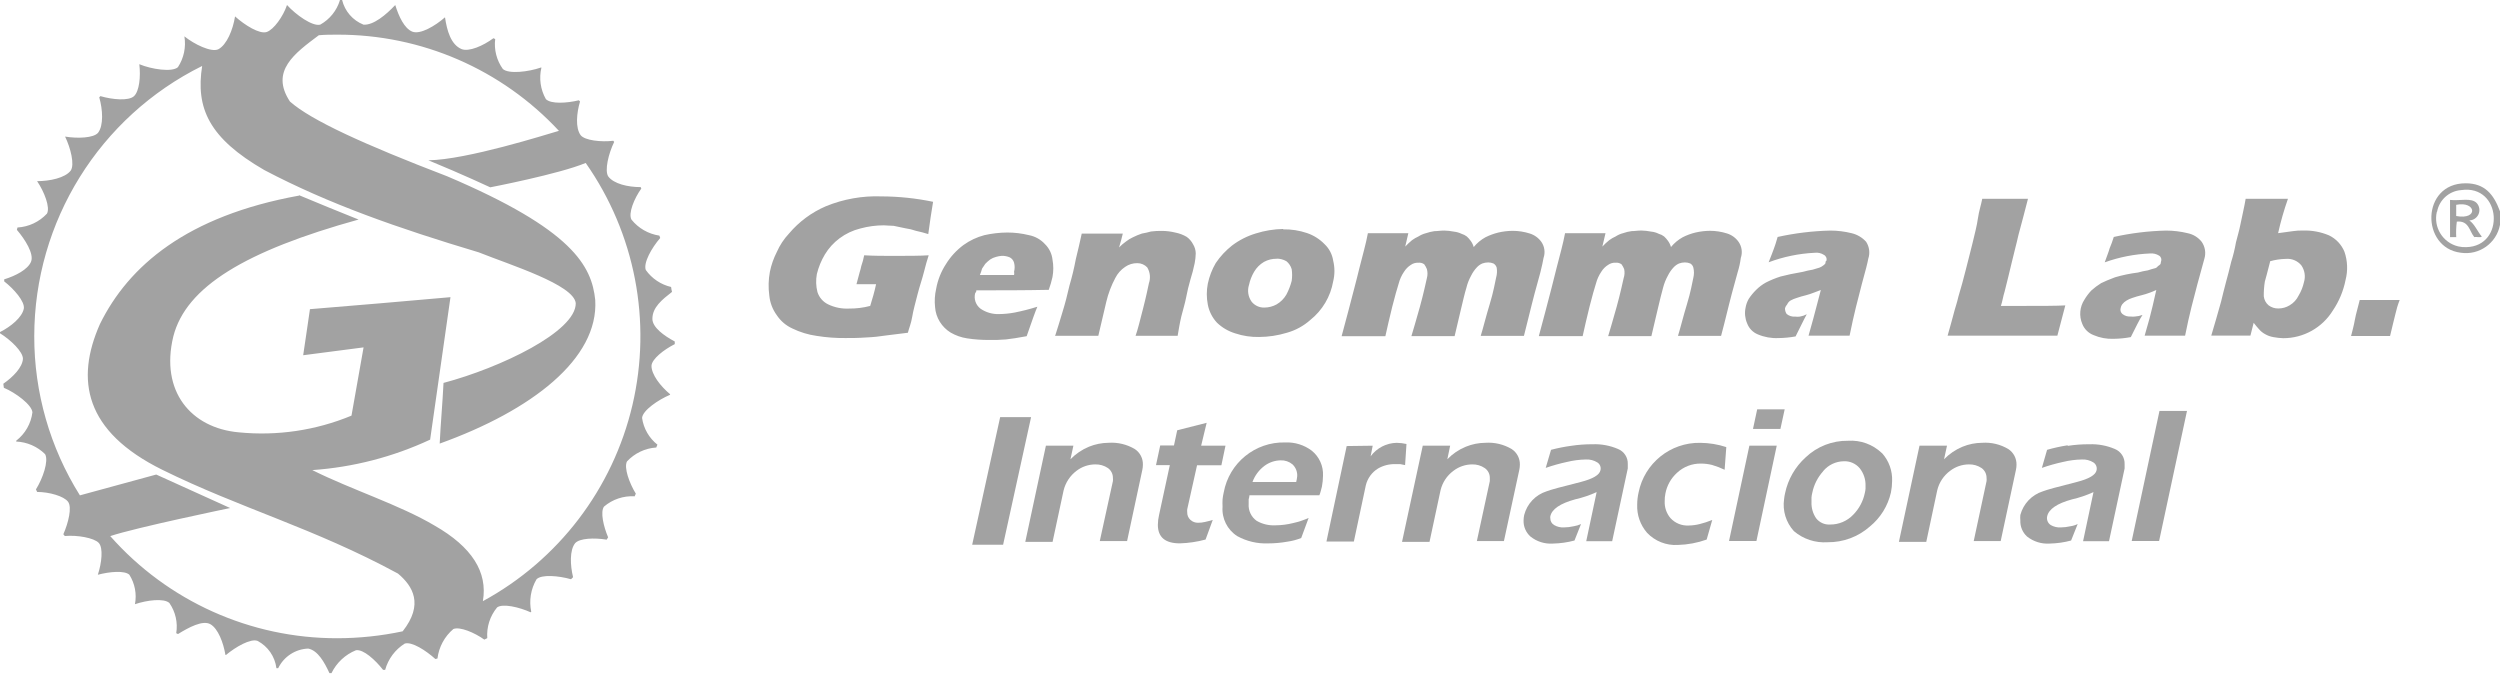
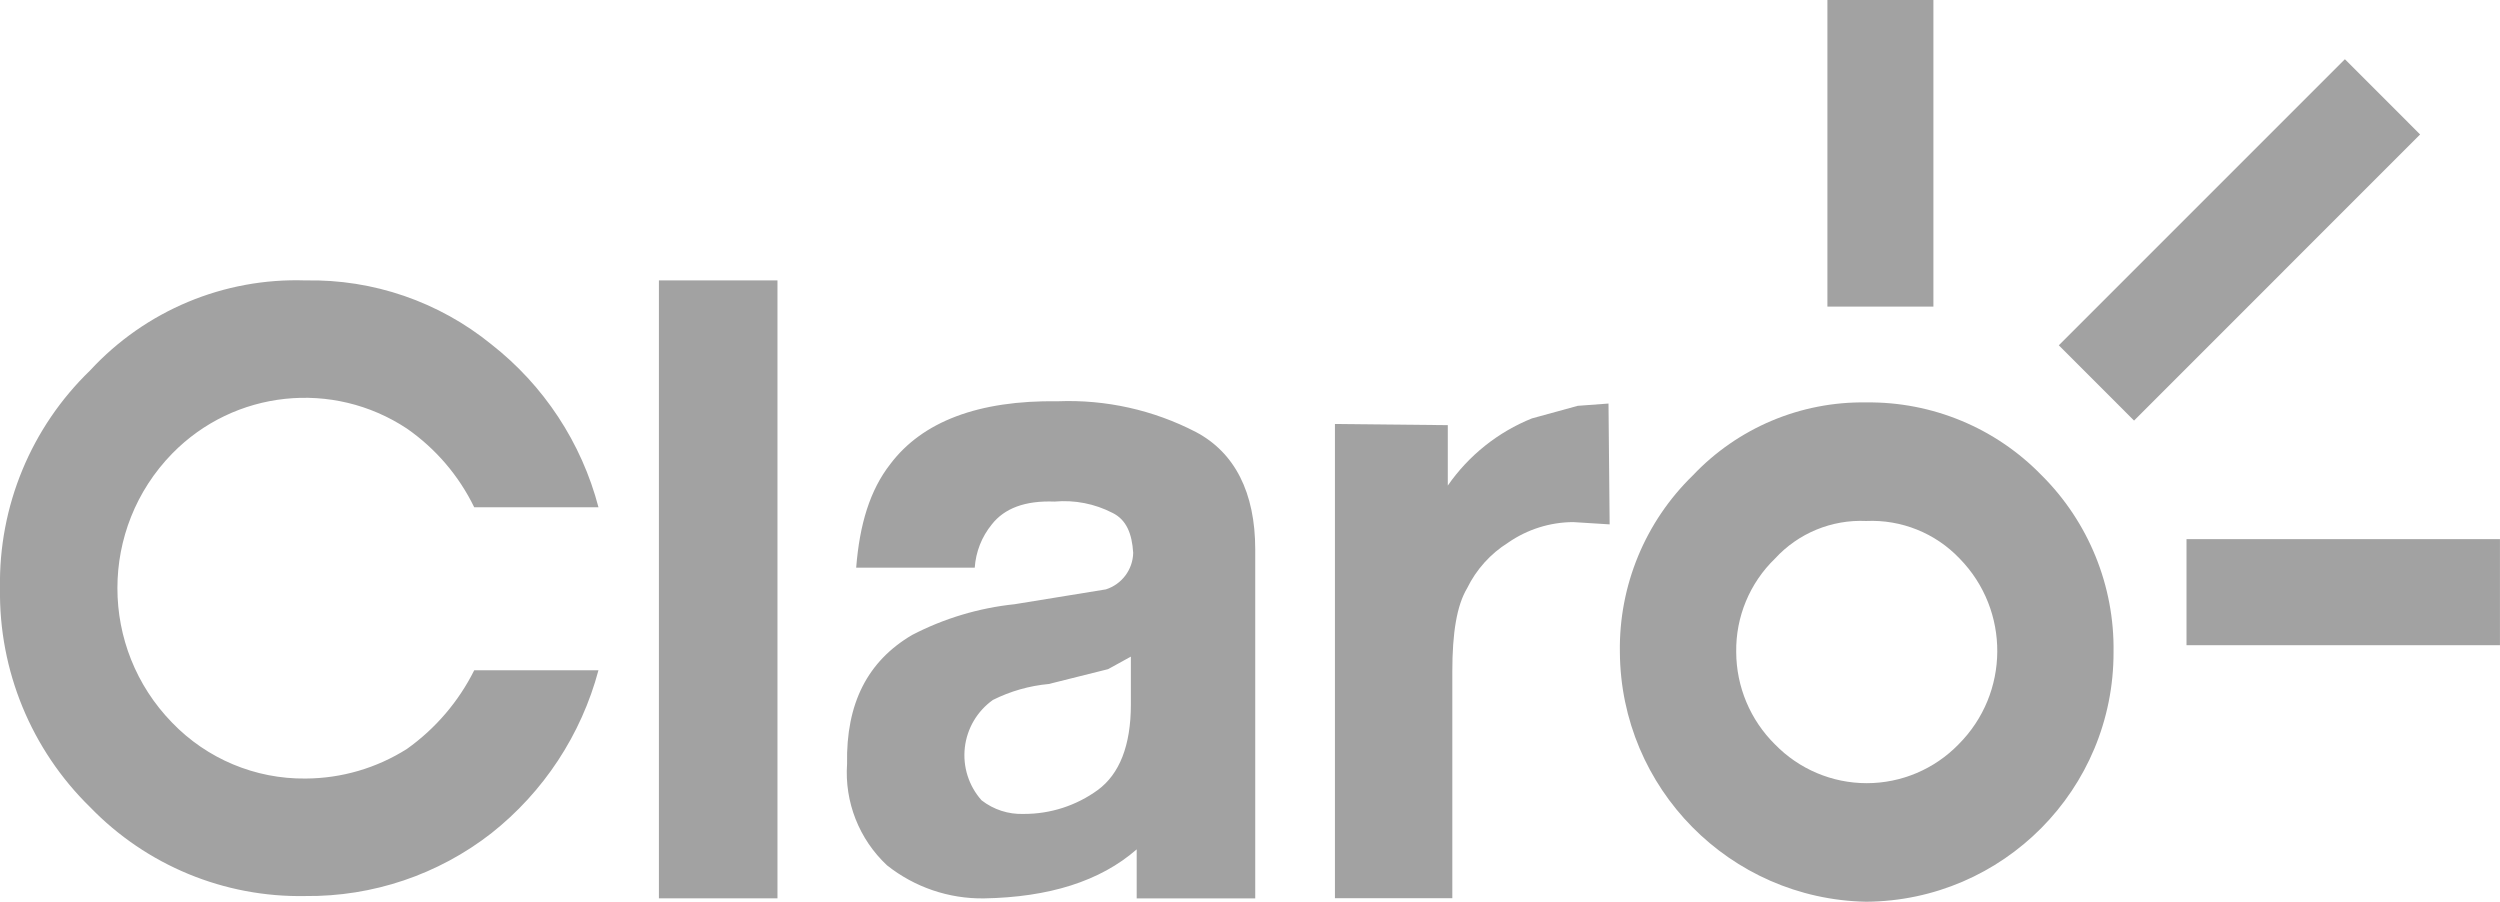
- <svg xmlns="http://www.w3.org/2000/svg" id="Grupo_215" data-name="Grupo 215" width="293.039" height="78.909" viewBox="0 0 293.039 78.909">
-   <defs>
-     <clipPath id="clip-path">
-       <rect id="Rectángulo_193" data-name="Rectángulo 193" width="293.039" height="78.909" fill="#a2a2a2" />
-     </clipPath>
-   </defs>
-   <path id="Trazado_9333" data-name="Trazado 9333" d="M39.975,14.188,36.694,29.151H33.069L36.35,14.188Z" transform="translate(80.885 34.704)" fill="#a2a2a2" />
-   <g id="Grupo_214" data-name="Grupo 214" transform="translate(0 0)">
-     <g id="Grupo_213" data-name="Grupo 213" clip-path="url(#clip-path)">
-       <path id="Trazado_9334" data-name="Trazado 9334" d="M37.292,15.406h3.222L40.169,17a6.453,6.453,0,0,1,2.164-1.471,6.207,6.207,0,0,1,2.3-.462,5.322,5.322,0,0,1,3.084.737,2.118,2.118,0,0,1,.944,1.83,2.875,2.875,0,0,1-.069.62l-1.785,8.336h-3.2l1.54-7.033a1.743,1.743,0,0,0,0-.379,1.4,1.4,0,0,0-.586-1.151,2.534,2.534,0,0,0-1.5-.427,3.617,3.617,0,0,0-2.174.748,4.086,4.086,0,0,0-1.52,2.3l-1.292,6.03H34.876Z" transform="translate(85.304 36.835)" fill="#a2a2a2" />
-       <path id="Trazado_9335" data-name="Trazado 9335" d="M44.615,17.063h2.853l-.482,2.3H44.133L42.982,24.52a1.441,1.441,0,0,0,0,.345,1.143,1.143,0,0,0,.379.9,1.29,1.29,0,0,0,.886.334,3.62,3.62,0,0,0,.817-.093c.3-.069.61-.148.91-.241l-.841,2.3a12.91,12.91,0,0,1-3.015.448q-2.574,0-2.578-2.164a5.2,5.2,0,0,1,.138-1.151l1.265-5.858h-1.62l.493-2.3h1.613l.379-1.782,3.453-.875Z" transform="translate(96.179 35.177)" fill="#a2a2a2" />
-       <path id="Trazado_9336" data-name="Trazado 9336" d="M50.343,19.023a1.772,1.772,0,0,0-.551-1.4,2.03,2.03,0,0,0-1.385-.472,3.277,3.277,0,0,0-1.912.655A4.131,4.131,0,0,0,45.1,19.692h5.124a3.931,3.931,0,0,0,.117-.669m.472,7.23a6.813,6.813,0,0,1-1.6.427,12.937,12.937,0,0,1-2.3.207,6.935,6.935,0,0,1-3.594-.851,3.752,3.752,0,0,1-1.726-3.453c-.014-.283-.014-.562,0-.841a6.142,6.142,0,0,1,.138-.83,7.138,7.138,0,0,1,7.205-5.858,4.815,4.815,0,0,1,3.119.968,3.556,3.556,0,0,1,1.313,2.932,7.547,7.547,0,0,1-.127,1.278l-.138.52a3.171,3.171,0,0,1-.162.493H44.747a2.074,2.074,0,0,1-.093.472,4.726,4.726,0,0,0,0,.541,2.241,2.241,0,0,0,.948,1.992,4.009,4.009,0,0,0,2.2.517,8.7,8.7,0,0,0,2.068-.265,9.227,9.227,0,0,0,1.813-.6Z" transform="translate(101.709 36.808)" fill="#a2a2a2" />
-       <path id="Trazado_9337" data-name="Trazado 9337" d="M50.54,15.4,50.3,16.641a3.885,3.885,0,0,1,3.05-1.578A5.416,5.416,0,0,1,54.5,15.2l-.162,2.474-.565-.114q-.31-.016-.62,0a3.807,3.807,0,0,0-1.992.517,3.188,3.188,0,0,0-1.427,1.968l-1.4,6.585H45.12l2.371-11.189Z" transform="translate(110.361 36.843)" fill="#a2a2a2" />
-       <path id="Trazado_9338" data-name="Trazado 9338" d="M50.12,15.406h3.212L53,17a6.289,6.289,0,0,1,2.164-1.471,6.139,6.139,0,0,1,2.3-.462,5.322,5.322,0,0,1,3.084.737,2.119,2.119,0,0,1,.955,1.83,2.875,2.875,0,0,1-.069.62l-1.8,8.336H56.461l1.52-7.033v-.379a1.377,1.377,0,0,0-.6-1.151A2.492,2.492,0,0,0,55.9,17.6a3.635,3.635,0,0,0-2.178.748,3.985,3.985,0,0,0-1.52,2.3l-1.289,6.03H47.691Z" transform="translate(116.649 36.835)" fill="#a2a2a2" />
-       <path id="Trazado_9339" data-name="Trazado 9339" d="M57.4,15.3a16.256,16.256,0,0,1,2.522-.183,6.858,6.858,0,0,1,2.967.551,1.834,1.834,0,0,1,1.151,1.782v.5l-1.83,8.529H59.17l1.22-5.755a12.906,12.906,0,0,1-2.519.851c-1.761.482-2.74,1.151-2.912,1.992a.593.593,0,0,0,0,.221.9.9,0,0,0,.448.8,2.039,2.039,0,0,0,1.151.276,5.389,5.389,0,0,0,1.151-.138,2.94,2.94,0,0,0,.851-.262L57.792,26.4a10.584,10.584,0,0,1-2.522.358,3.791,3.791,0,0,1-2.646-.83,2.425,2.425,0,0,1-.8-1.875,3.1,3.1,0,0,1,.072-.644,3.937,3.937,0,0,1,2.622-2.774c.393-.162,1.726-.531,4.018-1.1,1.416-.365,2.185-.817,2.3-1.368a.839.839,0,0,0-.348-.91,2.306,2.306,0,0,0-1.368-.355,10.065,10.065,0,0,0-2.2.286,21.191,21.191,0,0,0-2.5.7l.624-2.119A19.409,19.409,0,0,1,57.4,15.3" transform="translate(126.762 36.957)" fill="#a2a2a2" />
-       <path id="Trazado_9340" data-name="Trazado 9340" d="M65.941,18.218a9.431,9.431,0,0,0-1.475-.565,5.266,5.266,0,0,0-1.292-.159,4.007,4.007,0,0,0-2.826,1.092A4.362,4.362,0,0,0,59,21a4.142,4.142,0,0,0-.083.9,2.867,2.867,0,0,0,.682,1.992,2.693,2.693,0,0,0,2.147.861,5.572,5.572,0,0,0,1.282-.172A10.509,10.509,0,0,0,64.49,24.1l-.655,2.3a10.9,10.9,0,0,1-3.367.631,4.592,4.592,0,0,1-3.622-1.427,4.753,4.753,0,0,1-1.154-3.291,6.634,6.634,0,0,1,.162-1.427,7.246,7.246,0,0,1,7.23-5.824,10.006,10.006,0,0,1,3.053.5Z" transform="translate(136.212 36.845)" fill="#a2a2a2" />
-       <path id="Trazado_9341" data-name="Trazado 9341" d="M65.337,13.924l-.5,2.3H61.622l.493-2.3Zm-.93,4.259L62.026,29.358H58.814L61.2,18.183Z" transform="translate(143.855 34.057)" fill="#a2a2a2" />
-       <path id="Trazado_9342" data-name="Trazado 9342" d="M65.292,18.581A5.34,5.34,0,0,0,64.024,21.1a2.974,2.974,0,0,0-.093.551v.531a3.15,3.15,0,0,0,.541,1.9,1.912,1.912,0,0,0,1.637.737,3.69,3.69,0,0,0,2.715-1.151,5.069,5.069,0,0,0,1.358-2.543,2.983,2.983,0,0,0,.083-.5v-.334a3.134,3.134,0,0,0-.682-2.071,2.3,2.3,0,0,0-1.875-.817A3.191,3.191,0,0,0,65.3,18.557m6.906-2.1a4.619,4.619,0,0,1,1.175,3.27,6.949,6.949,0,0,1-.138,1.334,7.2,7.2,0,0,1-2.474,3.994,7.355,7.355,0,0,1-4.952,1.84,5.508,5.508,0,0,1-3.946-1.3,4.593,4.593,0,0,1-1.151-3.763,5.582,5.582,0,0,1,.114-.679,7.816,7.816,0,0,1,2.419-4.214A7.052,7.052,0,0,1,68.214,15a5.235,5.235,0,0,1,3.949,1.427" transform="translate(148.404 36.664)" fill="#a2a2a2" />
-       <path id="Trazado_9343" data-name="Trazado 9343" d="M67.008,15.406H70.23L69.885,17a6.419,6.419,0,0,1,2.164-1.471,6.139,6.139,0,0,1,2.3-.462,5.289,5.289,0,0,1,3.074.737,2.135,2.135,0,0,1,.955,1.83,2.875,2.875,0,0,1-.069.62l-1.785,8.336H73.362l1.506-7.033a1.739,1.739,0,0,0,0-.379,1.4,1.4,0,0,0-.586-1.151,2.541,2.541,0,0,0-1.5-.427,3.635,3.635,0,0,0-2.178.748,3.985,3.985,0,0,0-1.52,2.3L67.8,26.684H64.592Z" transform="translate(157.988 36.835)" fill="#a2a2a2" />
-       <path id="Trazado_9344" data-name="Trazado 9344" d="M74.316,15.3a15.671,15.671,0,0,1,2.509-.183,6.961,6.961,0,0,1,2.981.551,1.847,1.847,0,0,1,1.151,1.782v.5l-1.83,8.529H76.088l1.22-5.755a12.811,12.811,0,0,1-2.509.851c-1.771.482-2.74,1.151-2.922,1.992a.966.966,0,0,0,.427,1.023,2.1,2.1,0,0,0,1.151.276,5.416,5.416,0,0,0,1.151-.138,2.838,2.838,0,0,0,.851-.262L74.685,26.4a10.471,10.471,0,0,1-2.509.358,3.848,3.848,0,0,1-2.66-.83,2.413,2.413,0,0,1-.782-1.875,3.355,3.355,0,0,1,0-.644,3.975,3.975,0,0,1,2.636-2.774c.393-.162,1.726-.531,4-1.1,1.416-.365,2.188-.817,2.3-1.368a.871.871,0,0,0-.355-.91,2.316,2.316,0,0,0-1.371-.355,10.065,10.065,0,0,0-2.2.286,20.794,20.794,0,0,0-2.485.7l.61-2.119a20.111,20.111,0,0,1,2.381-.527" transform="translate(168.081 36.957)" fill="#a2a2a2" />
-       <path id="Trazado_9345" data-name="Trazado 9345" d="M75.723,29.227H72.511l3.256-15.248h3.225Z" transform="translate(177.357 34.19)" fill="#a2a2a2" />
-       <path id="Trazado_9346" data-name="Trazado 9346" d="M25.007,7.629a26.914,26.914,0,0,1,9.428-2.784c-3.384,3.58-2.97,5.941.207,8.691,4.972,3.994,11.706,4.776,24.445,11.406,5.837,2.922,10.048,6.492,9.807,11.785-1.52,6.089-7.736,10.462-16.368,13.915.138-1.578.241-3.119.348-4.707,8.057-2.705,13.394-5.755,15.4-9.208,1.072-2.474-2.3-4.845-11.323-7.791-10.358-2.753-23.239-7.564-28.774-12.1-3.039-1.988-4.421-5.017-3.143-9.139M10.61,58.7l7.6-1.854,5.627,2.233-11.165,2.74A7.729,7.729,0,0,1,10.61,58.7M35.056,22.881c2.3.968,4.662,1.923,6.975,2.853C28.784,29.408,21.8,33.608,20.314,39.442c-1.554,6.423,2.071,10.727,7.664,11.234A27.432,27.432,0,0,0,41.2,48.719c.482-2.646.93-5.327,1.416-8l-7.078.92c.276-1.785.517-3.567.793-5.4,5.489-.438,10.979-.924,16.472-1.406l-2.385,16.7a39.141,39.141,0,0,1-13.811,3.57c4.6,2.3,10.221,4.063,14.328,6.5,4.387,2.509,6.251,5.455,5.665,8.863A35.355,35.355,0,0,0,68.653,19.1c-3.108,1.3-11.189,2.857-11.189,2.857s-3.246-1.52-7.25-3.167c4.525-.069,13.811-3.026,15.3-3.453A35.339,35.339,0,0,0,39.546,4.063c-.727,0-1.451,0-2.178.069-2.795,2.1-5.751,4.19-3.38,7.771,2.485,2.2,8.667,5.017,18.415,8.756,14.742,6.261,16.951,10.52,17.368,14.5.414,6.906-7.46,12.96-18.232,16.837.1-2.2.345-4.914.448-7.112,6.7-1.785,15.538-6.02,15.5-9.345-.217-2.164-7.629-4.466-11.372-5.961-9.39-2.808-17.574-5.662-25.135-9.645-6.492-3.753-8.057-7.25-7.285-12.2A35.389,35.389,0,0,0,4.015,39.408,35.021,35.021,0,0,0,9.366,58.064l8.946-2.44,8.667,3.925s-11.12,2.3-14.056,3.291A35.425,35.425,0,0,0,39.546,74.811,37.1,37.1,0,0,0,47.2,74c2.485-3.153,1.21-5.293-.551-6.768-9.876-5.352-18.508-7.664-27.623-12.164S8.815,44.528,11.716,37.981c3.349-6.8,10.152-12.66,23.339-15.055M39.821,0H40.1a4.164,4.164,0,0,0,2.5,2.888c1.151.1,2.657-1.151,3.729-2.3.414,1.337,1.072,2.753,2,3.122s2.695-.682,3.832-1.682c.231,1.554.682,3.2,1.947,3.729.861.334,2.519-.379,3.729-1.278l.207.1a4.983,4.983,0,0,0,.9,3.511c.689.61,3,.334,4.452-.172h.069a5.087,5.087,0,0,0,.52,3.7c.586.589,2.416.486,3.866.138l.138.141c-.414,1.4-.551,3.094.069,3.946.482.62,2.416.83,3.832.658l.1.138c-.655,1.334-1.151,3.37-.689,4.049.655.865,2.3,1.244,3.8,1.244l.069.172c-.827,1.151-1.554,2.912-1.151,3.639a5.182,5.182,0,0,0,3.27,1.875l.1.276c-1,1.151-2,2.926-1.692,3.753a5.047,5.047,0,0,0,2.967,1.992,3.377,3.377,0,0,0,.107.575c-1.151.9-2.3,1.8-2.3,3.163,0,1,1.378,1.992,2.622,2.65v.31c-1.278.644-2.695,1.747-2.729,2.543,0,1.023,1.037,2.371,2.178,3.325v.069c-1.382.586-3.212,1.83-3.281,2.715a4.865,4.865,0,0,0,1.8,3.132l-.138.334a5.134,5.134,0,0,0-3.432,1.633c-.379.724.279,2.543,1.037,3.777l-.138.31a5.055,5.055,0,0,0-3.591,1.206c-.448.61-.069,2.3.482,3.6l-.172.276c-1.451-.241-3.177-.172-3.694.414-.655.817-.586,2.578-.241,3.984l-.241.241c-1.451-.414-3.453-.586-4.042,0a5.335,5.335,0,0,0-.62,3.811l-.069.065c-1.347-.61-3.281-1.058-3.935-.572a5.073,5.073,0,0,0-1.151,3.6l-.348.172c-1.151-.827-2.864-1.544-3.625-1.244a5.386,5.386,0,0,0-1.864,3.453l-.241.069c-1.151-1.034-2.76-2.057-3.591-1.816a5.3,5.3,0,0,0-2.3,3.084H44.9c-.9-1.151-2.3-2.44-3.177-2.3a5.488,5.488,0,0,0-2.867,2.681h-.241c-.586-1.265-1.347-2.646-2.485-2.877a4.09,4.09,0,0,0-3.522,2.3H32.4a4.2,4.2,0,0,0-2.212-3.2c-.793-.31-2.553.693-3.694,1.647h-.069c-.241-1.437-.861-3.084-1.761-3.6s-2.553.379-3.8,1.151l-.207-.1a4.835,4.835,0,0,0-.8-3.536c-.62-.586-2.622-.345-4.039.138a4.789,4.789,0,0,0-.655-3.453c-.555-.517-2.3-.369-3.694,0,.448-1.368.655-3.153.1-3.739s-2.522-.934-3.973-.8l-.172-.207c.589-1.334,1.037-3.153.555-3.808s-2.212-1.151-3.625-1.151l-.141-.3c.8-1.278,1.52-3.339,1.072-4.132a5.127,5.127,0,0,0-3.384-1.475v-.1a4.982,4.982,0,0,0,1.9-3.325c-.069-.886-1.968-2.3-3.349-2.877L.389,44.98c1.151-.8,2.243-1.923,2.3-2.926,0-.827-1.416-2.2-2.691-2.991v-.138c1.275-.644,2.588-1.716,2.795-2.75.138-.82-1.151-2.3-2.3-3.191v-.241c1.347-.414,2.764-1.151,3.143-2.061s-.689-2.612-1.657-3.739l.069-.276A5.118,5.118,0,0,0,5.5,25.045c.414-.713-.31-2.567-1.151-3.811,1.485,0,3.281-.379,3.935-1.23.486-.689,0-2.646-.655-3.994,1.451.241,3.349.172,3.866-.448.658-.855.555-2.705.138-4.156l.138-.138c1.416.414,3.315.586,3.939,0s.793-2.3.62-3.742c1.416.589,3.832.968,4.525.348a5.068,5.068,0,0,0,.758-3.615c1.151.93,3.143,1.9,3.97,1.52,1-.52,1.726-2.3,1.968-3.856,1.151,1.034,2.867,2.1,3.7,1.83s1.944-1.83,2.391-3.167c1.037,1.151,3,2.547,3.9,2.3a4.915,4.915,0,0,0,2.3-2.853" transform="translate(0 0)" fill="#a2a2a2" />
-       <path id="Trazado_9347" data-name="Trazado 9347" d="M37.343,13.593c1.151.069,2.3.069,3.315.069,1.809,0,3.187,0,4.249-.069-.186.565-.382,1.244-.565,1.992s-.5,1.623-.748,2.612-.5,1.864-.62,2.612-.382,1.358-.507,1.864l-2.5.31a20.315,20.315,0,0,1-2.371.241c-.934.069-1.751.069-2.44.069a19.754,19.754,0,0,1-3.374-.252,9.5,9.5,0,0,1-2.867-.875A4.34,4.34,0,0,1,27.1,20.613a4.648,4.648,0,0,1-.875-2.3,8.741,8.741,0,0,1,.069-2.795,9.093,9.093,0,0,1,.806-2.3,7.666,7.666,0,0,1,1.437-2.178,11.675,11.675,0,0,1,4.328-3.2,15.621,15.621,0,0,1,6.492-1.151,30.152,30.152,0,0,1,6.065.634c-.2,1.151-.379,2.416-.565,3.784-.472-.148-.951-.276-1.437-.379a6.419,6.419,0,0,0-1.244-.3L40.8,10.14c-.438,0-.875-.059-1.151-.059a10.451,10.451,0,0,0-2.75.369,6.822,6.822,0,0,0-2.44,1.151,6.651,6.651,0,0,0-1.716,1.888,8.293,8.293,0,0,0-.944,2.3,4.925,4.925,0,0,0,.069,2.116,2.415,2.415,0,0,0,1.254,1.44,5.022,5.022,0,0,0,2.429.493,9.4,9.4,0,0,0,2.5-.31c.252-.806.507-1.678.689-2.543h-2.3c.127-.493.255-.93.382-1.427A5.2,5.2,0,0,0,37,14.872a8.645,8.645,0,0,0,.345-1.278m20.3,6.03c-.2.438-.62,1.623-1.254,3.453-.989.186-1.806.31-2.429.379a18.112,18.112,0,0,1-1.933.059,15.9,15.9,0,0,1-2.622-.186,5.463,5.463,0,0,1-1.947-.689,3.9,3.9,0,0,1-1.244-1.244,3.749,3.749,0,0,1-.562-1.737,6.449,6.449,0,0,1,.124-2.119,7.84,7.84,0,0,1,1.151-2.912,8.048,8.048,0,0,1,2.061-2.243,7.413,7.413,0,0,1,2.44-1.151,12.578,12.578,0,0,1,2.684-.31,10.613,10.613,0,0,1,2.553.31,3.411,3.411,0,0,1,1.878,1.058,2.986,2.986,0,0,1,.872,1.8,5.543,5.543,0,0,1,0,2.05,11.414,11.414,0,0,1-.438,1.5c-2.808.059-5.672.059-8.491.059a.337.337,0,0,1-.127.31A1.733,1.733,0,0,0,51,19.865a3.633,3.633,0,0,0,2.116.62,10.665,10.665,0,0,0,1.875-.183,25.289,25.289,0,0,0,2.615-.669ZM50.913,15.9h4a.784.784,0,0,0,0-.379,2.053,2.053,0,0,0,0-1.061,1.01,1.01,0,0,0-.493-.62,2.284,2.284,0,0,0-.944-.183,3.228,3.228,0,0,0-.679.124,2.2,2.2,0,0,0-.693.31,4.821,4.821,0,0,0-.562.5l-.379.565a5.407,5.407,0,0,1-.255.748m8.815,7.147c.3-.875.555-1.806.865-2.8s.565-1.988.817-3.1a31.131,31.131,0,0,0,.748-3.108c.255-1.061.5-2.061.693-2.995H67.66c-.128.507-.255,1.061-.438,1.623a6.168,6.168,0,0,1,.806-.689,3.857,3.857,0,0,1,.817-.5,7.859,7.859,0,0,1,1.058-.438,8.89,8.89,0,0,0,1.058-.241,8.968,8.968,0,0,1,1.254-.069,6.771,6.771,0,0,1,1.623.2,4.183,4.183,0,0,1,1.313.5,2.465,2.465,0,0,1,.748.872,2.1,2.1,0,0,1,.31,1.061,6.8,6.8,0,0,1-.124,1.151,19.089,19.089,0,0,1-.5,1.919c-.2.693-.379,1.43-.507,2.119s-.369,1.427-.551,2.174-.324,1.613-.438,2.3H69.156c.252-.689.5-1.737.875-3.177s.562-2.416.689-2.981a2.193,2.193,0,0,0-.2-1.864,1.59,1.59,0,0,0-1.151-.493,2.431,2.431,0,0,0-1.437.438,3.426,3.426,0,0,0-1.151,1.3,11.586,11.586,0,0,0-1.058,2.8c-.314,1.313-.624,2.612-.934,3.98H59.8Zm26.727-12.5a8.271,8.271,0,0,1,2.808.438,5.18,5.18,0,0,1,2.061,1.309,3.345,3.345,0,0,1,1,1.923,5.081,5.081,0,0,1,0,2.429,7.414,7.414,0,0,1-2.681,4.525,6.942,6.942,0,0,1-2.75,1.5,11.385,11.385,0,0,1-3.246.493,8.272,8.272,0,0,1-2.808-.424,5.326,5.326,0,0,1-2.13-1.244,4.287,4.287,0,0,1-1.082-2.14,6.4,6.4,0,0,1,0-2.429,8.108,8.108,0,0,1,.934-2.429,9.085,9.085,0,0,1,1.9-2.047,8.831,8.831,0,0,1,2.808-1.427,11.381,11.381,0,0,1,3.187-.52ZM85.707,14a2.98,2.98,0,0,0-1.5.369,3.231,3.231,0,0,0-1.151,1.151,5.094,5.094,0,0,0-.6,1.53,2.22,2.22,0,0,0,.31,1.992,1.847,1.847,0,0,0,1.5.679,2.991,2.991,0,0,0,1.416-.369A3.151,3.151,0,0,0,86.833,18.2a7.271,7.271,0,0,0,.624-1.613,4.787,4.787,0,0,0,0-1.368,1.861,1.861,0,0,0-.624-.934,2.319,2.319,0,0,0-1.151-.3Zm30.731,9.011c.252-.934.493-1.875.748-2.8s.493-1.933.748-2.864c.183-.737.379-1.485.562-2.233s.383-1.5.565-2.178.31-1.3.438-1.933h4.742c-.114.507-.252,1.061-.369,1.568a7.912,7.912,0,0,1,.806-.751,3.848,3.848,0,0,1,.748-.434A2.917,2.917,0,0,1,126.3,11a5,5,0,0,1,1-.241c.379,0,.689-.069,1.151-.069a6.8,6.8,0,0,1,1.151.128,2.488,2.488,0,0,1,.872.252,1.883,1.883,0,0,1,.634.314,3.315,3.315,0,0,1,.438.493,2.263,2.263,0,0,1,.369.748,4.733,4.733,0,0,1,1.382-1.151,6.775,6.775,0,0,1,1.5-.551,7.772,7.772,0,0,1,1.692-.2,6.624,6.624,0,0,1,1.992.31,2.6,2.6,0,0,1,1.368,1A2.1,2.1,0,0,1,140.1,13.9a9.86,9.86,0,0,1-.369,1.682c-.186.748-.565,1.978-1,3.729s-.748,3.039-.944,3.729h-5.052c.31-1,.62-2.3,1.058-3.729s.624-2.557.748-3.108a2.5,2.5,0,0,0,0-1.151.767.767,0,0,0-.365-.5,1.691,1.691,0,0,0-.624-.124,2.047,2.047,0,0,0-.689.124,1.929,1.929,0,0,0-.624.438,3.968,3.968,0,0,0-.689.992,6.007,6.007,0,0,0-.565,1.427c-.183.62-.365,1.437-.62,2.485s-.5,2.119-.748,3.177h-5.066c.2-.689.565-1.875,1-3.453s.689-2.8.817-3.349a2.007,2.007,0,0,0,.059-1.058,2.733,2.733,0,0,0-.31-.565,1.035,1.035,0,0,0-.693-.183,1.393,1.393,0,0,0-.875.252,2.46,2.46,0,0,0-.8.806,4.454,4.454,0,0,0-.624,1.371c-.2.62-.438,1.482-.758,2.726s-.555,2.371-.806,3.453h-5.121Zm-23.112,0c.252-.934.5-1.875.748-2.8s.507-1.933.748-2.864c.2-.737.379-1.485.565-2.233s.379-1.5.562-2.178.314-1.3.438-1.933h4.742c-.114.507-.241,1.061-.365,1.568a8.7,8.7,0,0,1,.8-.751,4.268,4.268,0,0,1,.748-.434,3.047,3.047,0,0,1,.875-.382,5.594,5.594,0,0,1,1-.241c.379,0,.689-.069,1.151-.069a6.8,6.8,0,0,1,1.151.128,2.686,2.686,0,0,1,.875.252,1.987,1.987,0,0,1,.62.314,3.131,3.131,0,0,1,.438.493,2.137,2.137,0,0,1,.369.748,4.733,4.733,0,0,1,1.382-1.151,7.213,7.213,0,0,1,1.5-.551,7.654,7.654,0,0,1,1.682-.2,6.584,6.584,0,0,1,2,.31,2.621,2.621,0,0,1,1.378,1,2.1,2.1,0,0,1,.245,1.864c-.059.369-.186.934-.369,1.682s-.565,1.978-1,3.729-.748,3.039-.93,3.729h-5.066c.31-1,.62-2.3,1.058-3.729s.624-2.557.748-3.108a2.7,2.7,0,0,0,.069-1.151.83.83,0,0,0-.379-.5,1.66,1.66,0,0,0-.62-.124,2.156,2.156,0,0,0-.693.124,1.914,1.914,0,0,0-.62.438,3.968,3.968,0,0,0-.689.992,5.7,5.7,0,0,0-.555,1.427c-.193.62-.379,1.437-.631,2.485s-.5,2.119-.748,3.177h-5.066c.2-.689.565-1.875,1-3.453s.689-2.8.817-3.349a2.04,2.04,0,0,0,0-1.058,2.732,2.732,0,0,0-.31-.565.994.994,0,0,0-.693-.183,1.393,1.393,0,0,0-.875.252,2.563,2.563,0,0,0-.8.806A4.375,4.375,0,0,0,100,16.9c-.2.62-.438,1.482-.758,2.726s-.555,2.371-.806,3.453H93.315Zm50.032-8.587c.31-.734.493-1.3.62-1.609s.255-.748.438-1.371a32.178,32.178,0,0,1,6.182-.748,10.357,10.357,0,0,1,2.5.31,3.312,3.312,0,0,1,1.689,1A2.3,2.3,0,0,1,155.039,14c-.069.424-.324,1.427-.758,2.981-.186.748-.438,1.678-.682,2.671s-.5,2.116-.748,3.36H148.04c.117-.438.31-1.151.555-1.992s.507-1.992.886-3.36c-.324.127-.634.252-.817.31a7.752,7.752,0,0,1-.944.31c-.358.086-.713.19-1.061.31a3.545,3.545,0,0,0-.748.314,1.065,1.065,0,0,0-.379.448,1.137,1.137,0,0,0-.252.438,1.131,1.131,0,0,0,.193.679,1.349,1.349,0,0,0,.992.31,1.918,1.918,0,0,0,.562,0,2.661,2.661,0,0,0,.806-.276c-.31.551-.748,1.485-1.313,2.6a11.8,11.8,0,0,1-2,.193,5.5,5.5,0,0,1-2.429-.434,2.236,2.236,0,0,1-1.254-1.3,3.032,3.032,0,0,1-.183-1.806,3.132,3.132,0,0,1,.379-1.061,6.433,6.433,0,0,1,.875-1.058,5.024,5.024,0,0,1,1.151-.861,11.471,11.471,0,0,1,1.692-.693c.679-.183,1.564-.369,2.626-.551a10.693,10.693,0,0,1,1.151-.255l.8-.241a1.625,1.625,0,0,0,.438-.252.784.784,0,0,0,.255-.255c0-.124,0-.241.124-.31a.6.6,0,0,0-.31-.679,1.6,1.6,0,0,0-1.068-.241,17.733,17.733,0,0,0-5.41,1.116Zm20.982,8.587c.252-.934.507-1.737.689-2.485s.438-1.43.565-2.05c.31-1.058.62-2.119.875-3.177s.551-2.105.8-3.163.5-1.992.624-2.867.379-1.613.507-2.3h5.362c-.183.689-.369,1.44-.551,2.119s-.379,1.427-.565,2.116c-.252,1.151-.565,2.233-.817,3.349s-.551,2.243-.806,3.291c-.183.565-.252,1.151-.438,1.682h2.74c2.13,0,3.694,0,4.811-.059l-.93,3.546Zm18.415-8.587c.252-.734.493-1.3.562-1.609a13.85,13.85,0,0,0,.5-1.371,31.581,31.581,0,0,1,6.123-.748,10.789,10.789,0,0,1,2.553.31,2.806,2.806,0,0,1,1.623,1A2.3,2.3,0,0,1,194.436,14c-.128.424-.383,1.427-.817,2.981-.186.748-.438,1.678-.693,2.671s-.493,2.116-.748,3.36h-4.742c.127-.438.31-1.058.565-1.992s.493-1.992.8-3.36c-.31.127-.551.252-.748.31a8.584,8.584,0,0,1-1,.31,10.07,10.07,0,0,0-1.058.31,2.988,2.988,0,0,0-.693.314,1.8,1.8,0,0,0-.493.434,1.029,1.029,0,0,0-.186.438.673.673,0,0,0,.186.679,1.348,1.348,0,0,0,1,.314,1.71,1.71,0,0,0,.5,0,2.943,2.943,0,0,0,.875-.186c-.369.555-.806,1.485-1.371,2.6a11.491,11.491,0,0,1-2,.2,5.386,5.386,0,0,1-2.371-.438,2.3,2.3,0,0,1-1.313-1.3,3.036,3.036,0,0,1,.255-2.864,6.025,6.025,0,0,1,.8-1.058,7.972,7.972,0,0,1,1.151-.865c.383-.183.944-.438,1.637-.689a17.09,17.09,0,0,1,2.681-.555,8.668,8.668,0,0,1,1.151-.252c.31-.117.62-.186.806-.241a.568.568,0,0,0,.379-.255,1.157,1.157,0,0,0,.31-.252,2.907,2.907,0,0,1,.059-.31.553.553,0,0,0-.241-.679,1.711,1.711,0,0,0-1.061-.245,17.817,17.817,0,0,0-5.293,1.037Zm12.488,8.587c.379-1.244.748-2.557,1.151-3.984.183-.748.365-1.5.562-2.233s.438-1.609.624-2.426a17.647,17.647,0,0,0,.562-2.3c.186-.748.379-1.371.5-1.992.252-1.244.507-2.3.634-3.108h4.959A35.5,35.5,0,0,0,203.079,11l1.761-.241a6.772,6.772,0,0,1,1.151-.069,7.293,7.293,0,0,1,3.05.565,3.68,3.68,0,0,1,1.819,1.933,5.758,5.758,0,0,1,.128,3.291,9.768,9.768,0,0,1-1.5,3.6,6.82,6.82,0,0,1-5.81,3.232,7.174,7.174,0,0,1-1.151-.127,2.9,2.9,0,0,1-1-.365,2.48,2.48,0,0,1-.689-.565c-.186-.186-.369-.438-.624-.748l-.379,1.5h-4.59Zm6.906-8.7c-.314,1.3-.565,2.105-.624,2.36A10.084,10.084,0,0,0,201.4,18.4a1.605,1.605,0,0,0,.565,1.058,1.845,1.845,0,0,0,1.151.369,2.527,2.527,0,0,0,1.313-.369,2.669,2.669,0,0,0,1.058-1.151,5.188,5.188,0,0,0,.62-1.554,2.279,2.279,0,0,0-.31-1.988,2.118,2.118,0,0,0-1.806-.751,7.418,7.418,0,0,0-1.864.279Zm9.494,8.7c.128-.507.31-1.151.438-1.875s.379-1.485.565-2.3h4.683a10.821,10.821,0,0,0-.507,1.668c-.183.679-.369,1.554-.62,2.553h-4.6Z" transform="translate(63.95 16.331)" fill="#a2a2a2" />
-       <path id="Trazado_9348" data-name="Trazado 9348" d="M83.35,9.574a3.378,3.378,0,0,0,2.509,4.059,3.483,3.483,0,0,0,.944.086c4.6-.107,4.156-7.367-.586-6.689a3.106,3.106,0,0,0-2.843,2.543m7.378-.069v1.6a4.064,4.064,0,0,1-4.6,3.27c-4.707-.575-4.662-8.15.575-8.139,2.209,0,3.27,1.244,4.018,3.27" transform="translate(202.287 15.25)" fill="#a2a2a2" />
-       <path id="Trazado_9349" data-name="Trazado 9349" d="M84.063,8.7c2.626.493,2.36-1.785,0-1.313Zm-.724-1.888c1.151.138,2.485-.3,3.129.369A1.218,1.218,0,0,1,85.6,9.216c.655.462.941,1.289,1.461,1.888-.152.172-.6,0-.875.069-.586-.689-.62-1.957-2.05-1.819a9.735,9.735,0,0,0-.069,1.819h-.724Z" transform="translate(203.842 16.621)" fill="#a2a2a2" />
-     </g>
+ <svg xmlns="http://www.w3.org/2000/svg" width="194.007" height="69.977" viewBox="0 0 194.007 69.977">
+   <g id="Grupo_16170" data-name="Grupo 16170" transform="translate(469 -1389)">
+     <path id="Trazado_9328" data-name="Trazado 9328" d="M149.717,91.983a18.643,18.643,0,0,0-13.624-5.662,18.12,18.12,0,0,0-13.447,5.662,18.7,18.7,0,0,0-5.664,13.712,19.493,19.493,0,0,0,19.11,19.375,19.331,19.331,0,0,0,19.2-19.375,18.963,18.963,0,0,0-5.573-13.712ZM143.26,112.86a9.93,9.93,0,0,1-14.241,0,10.117,10.117,0,0,1-3.009-7.165,9.874,9.874,0,0,1,3.009-7.254,9.038,9.038,0,0,1,7.076-2.919,9.417,9.417,0,0,1,7.256,2.919,10.251,10.251,0,0,1-.091,14.419Z" transform="translate(-460.275 1333.908)" fill="#a2a2a2" fill-rule="evenodd" />
+     <path id="Trazado_9330" data-name="Trazado 9330" d="M53.285,79.74a21.746,21.746,0,0,0-16.72,6.988,22.906,22.906,0,0,0-6.99,16.9,23.244,23.244,0,0,0,6.99,16.985,22.629,22.629,0,0,0,16.72,6.9A23.073,23.073,0,0,0,67.7,122.645a24.02,24.02,0,0,0,8.316-12.65H66.376a16.6,16.6,0,0,1-5.219,6.1,14.82,14.82,0,0,1-7.873,2.3,14.161,14.161,0,0,1-10.351-4.336,14.953,14.953,0,0,1,0-20.878A14.375,14.375,0,0,1,61.157,91.24a15.908,15.908,0,0,1,5.219,6.105h9.643A23.683,23.683,0,0,0,67.7,84.695,22.156,22.156,0,0,0,53.285,79.74Zm58.387,9.377c-6.193-.089-10.527,1.592-13,4.865-1.592,2.035-2.389,4.688-2.655,8.051h9.2a5.945,5.945,0,0,1,1.327-3.362c.972-1.238,2.566-1.858,4.865-1.769a8.206,8.206,0,0,1,4.513.884c1.061.531,1.5,1.592,1.592,3.1a3.043,3.043,0,0,1-2.123,2.83l-7.077,1.151a22.3,22.3,0,0,0-7.962,2.389c-3.45,2.035-5.13,5.307-5.042,10a9.85,9.85,0,0,0,3.1,7.874,11.834,11.834,0,0,0,7.52,2.566c5.042-.089,9.023-1.327,11.855-3.805v3.805h9.2V100.618c0-4.424-1.592-7.52-4.6-9.112a21.454,21.454,0,0,0-10.706-2.389Zm3.893,20.79,1.769-.974v3.715c0,3.186-.884,5.4-2.566,6.636a9.7,9.7,0,0,1-5.751,1.857,5.024,5.024,0,0,1-3.273-1.06,5.264,5.264,0,0,1,.884-7.786,12.18,12.18,0,0,1,4.335-1.237l4.6-1.151Z" transform="translate(-498.575 1331.022)" fill="#a2a2a2" fill-rule="evenodd" />
+     <path id="Trazado_9332" data-name="Trazado 9332" d="M74.33,86.369h-9.2v47.949h9.2Zm58.564,10.7a14.581,14.581,0,0,0-6.545,5.219V97.6l-8.758-.089v36.8H126.7v-17.6c0-3.009.354-5.131,1.149-6.457a8.663,8.663,0,0,1,3.186-3.539,8.94,8.94,0,0,1,5.042-1.592l2.832.177-.089-9.377-2.387.177-3.541.972Zm46.71.177,22.2-22.205-5.838-5.838-22.2,22.2ZM164.034,88.4v-23.8h-8.226V88.4h8.226Zm19.641,18.046v8.228H208v-8.228Z" transform="translate(-482.996 1324.393)" fill="#a2a2a2" fill-rule="evenodd" />
  </g>
</svg>
